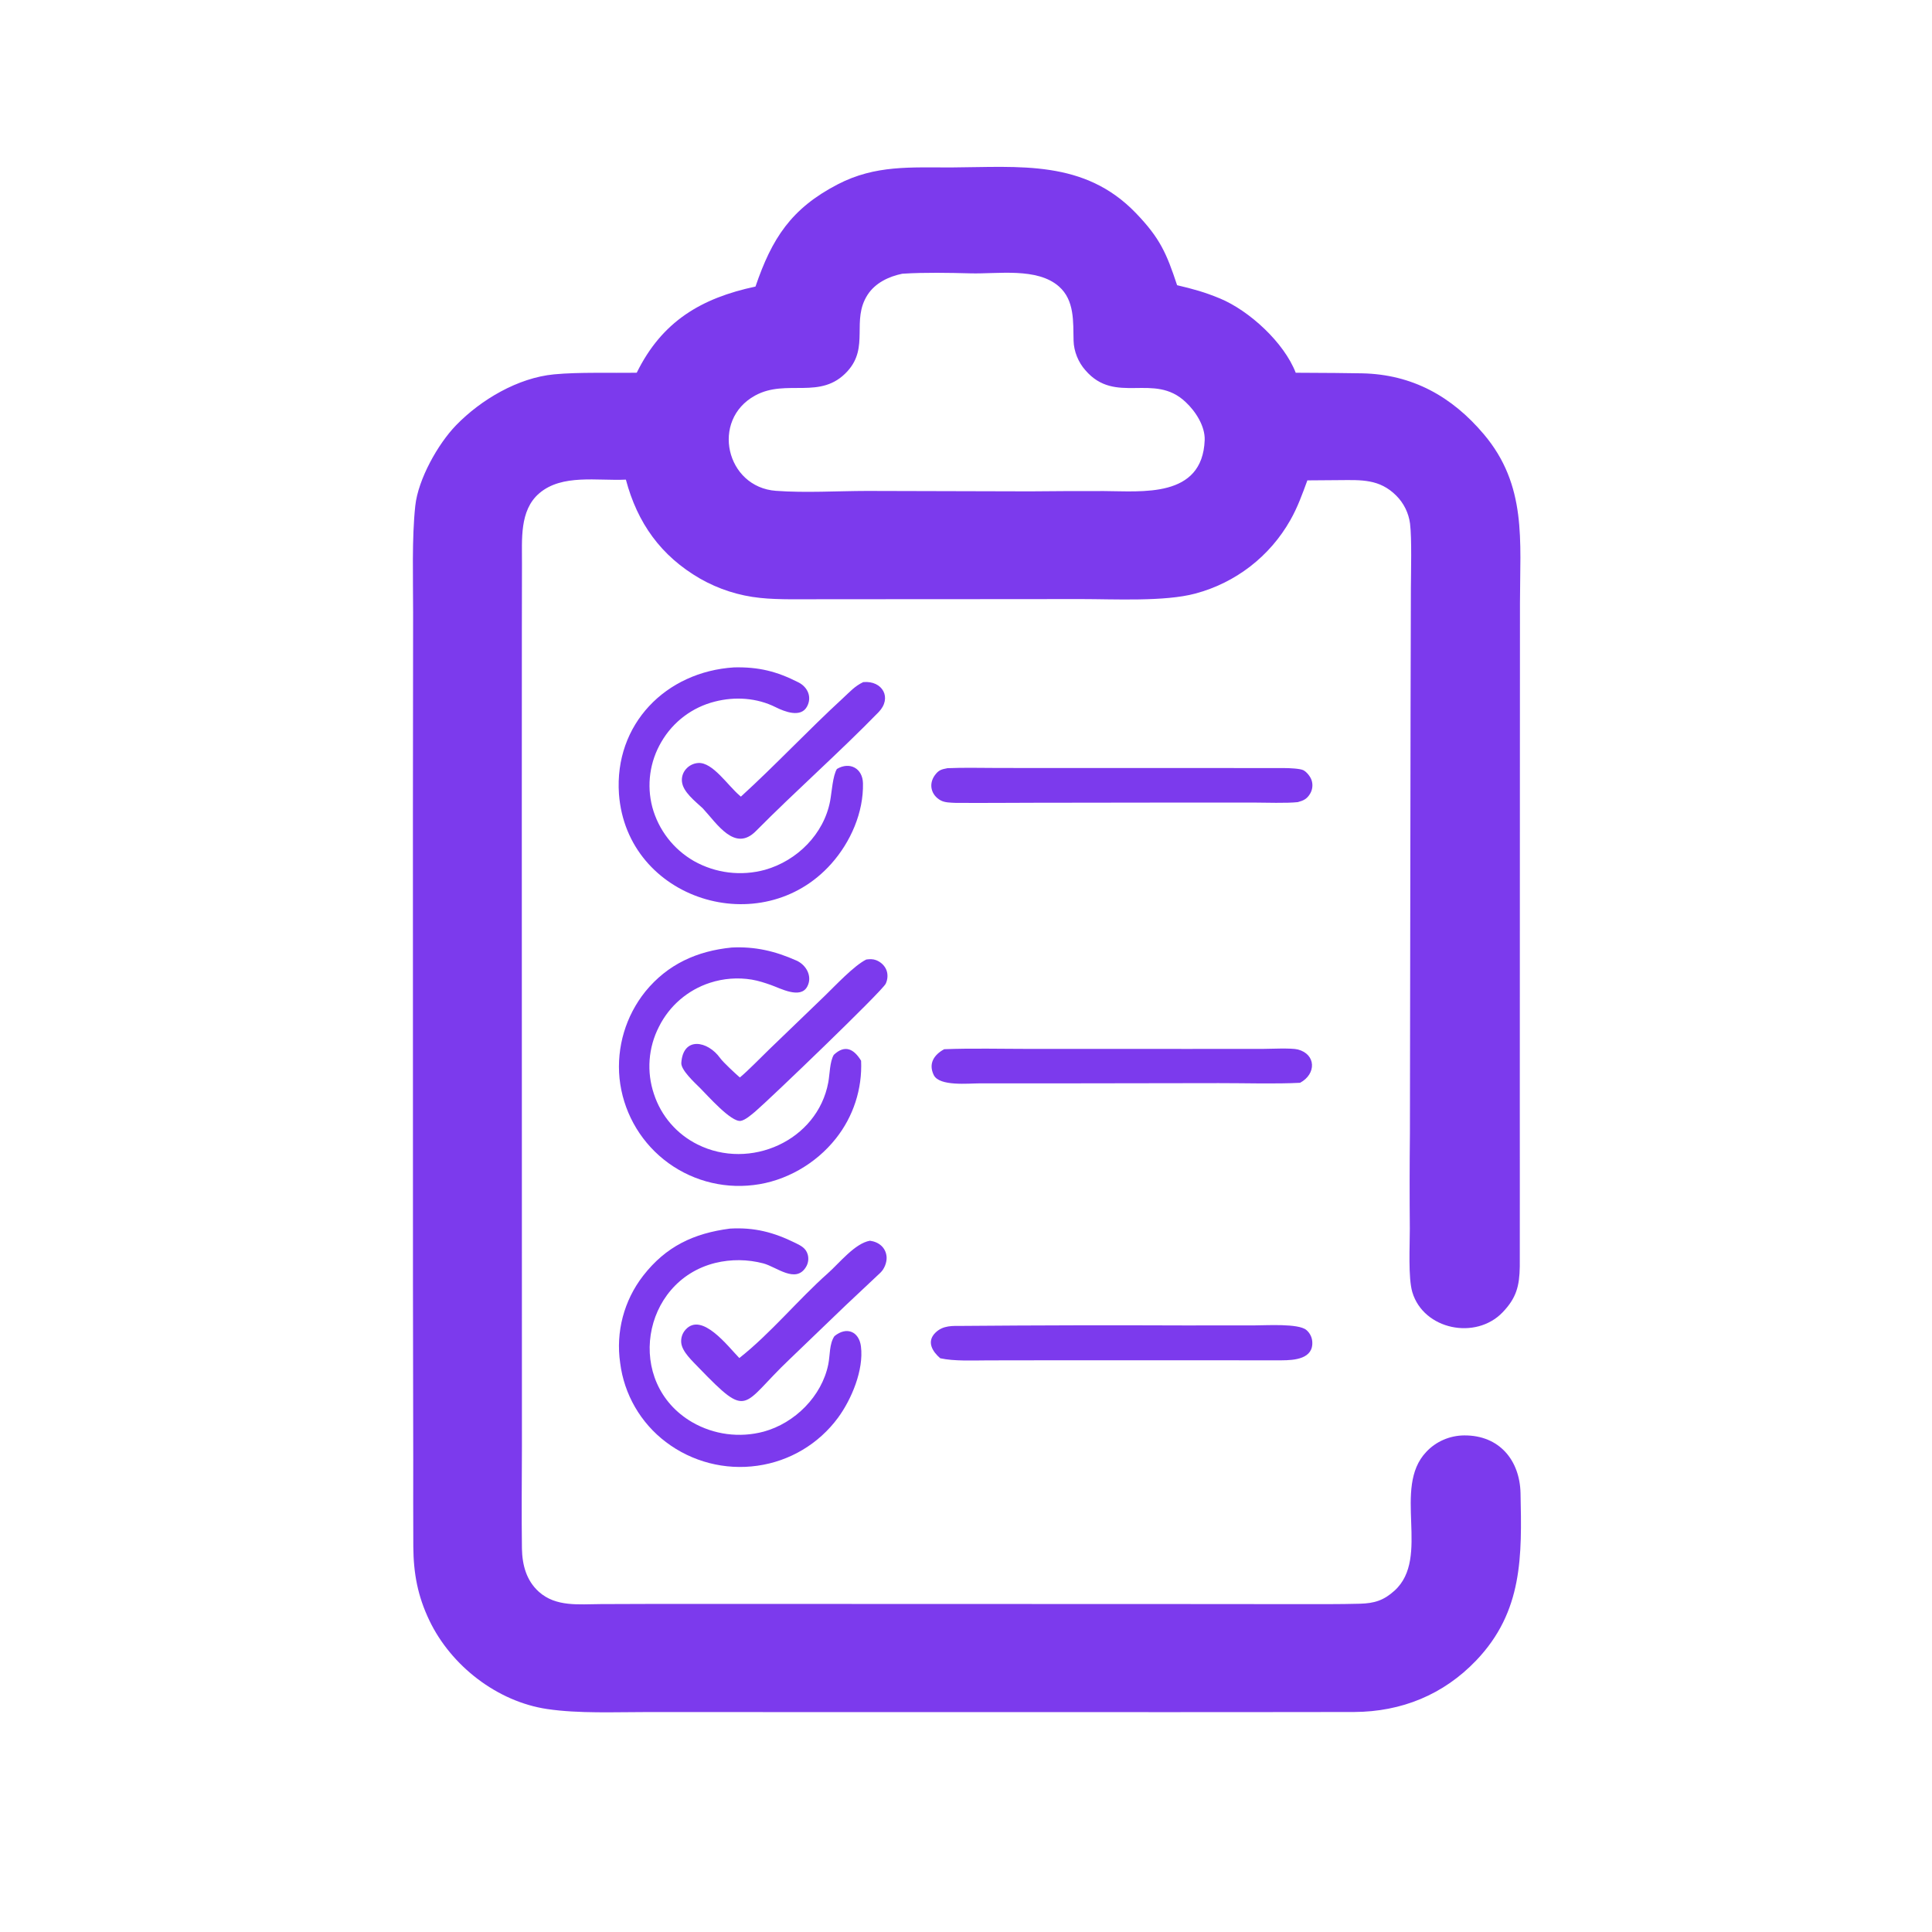
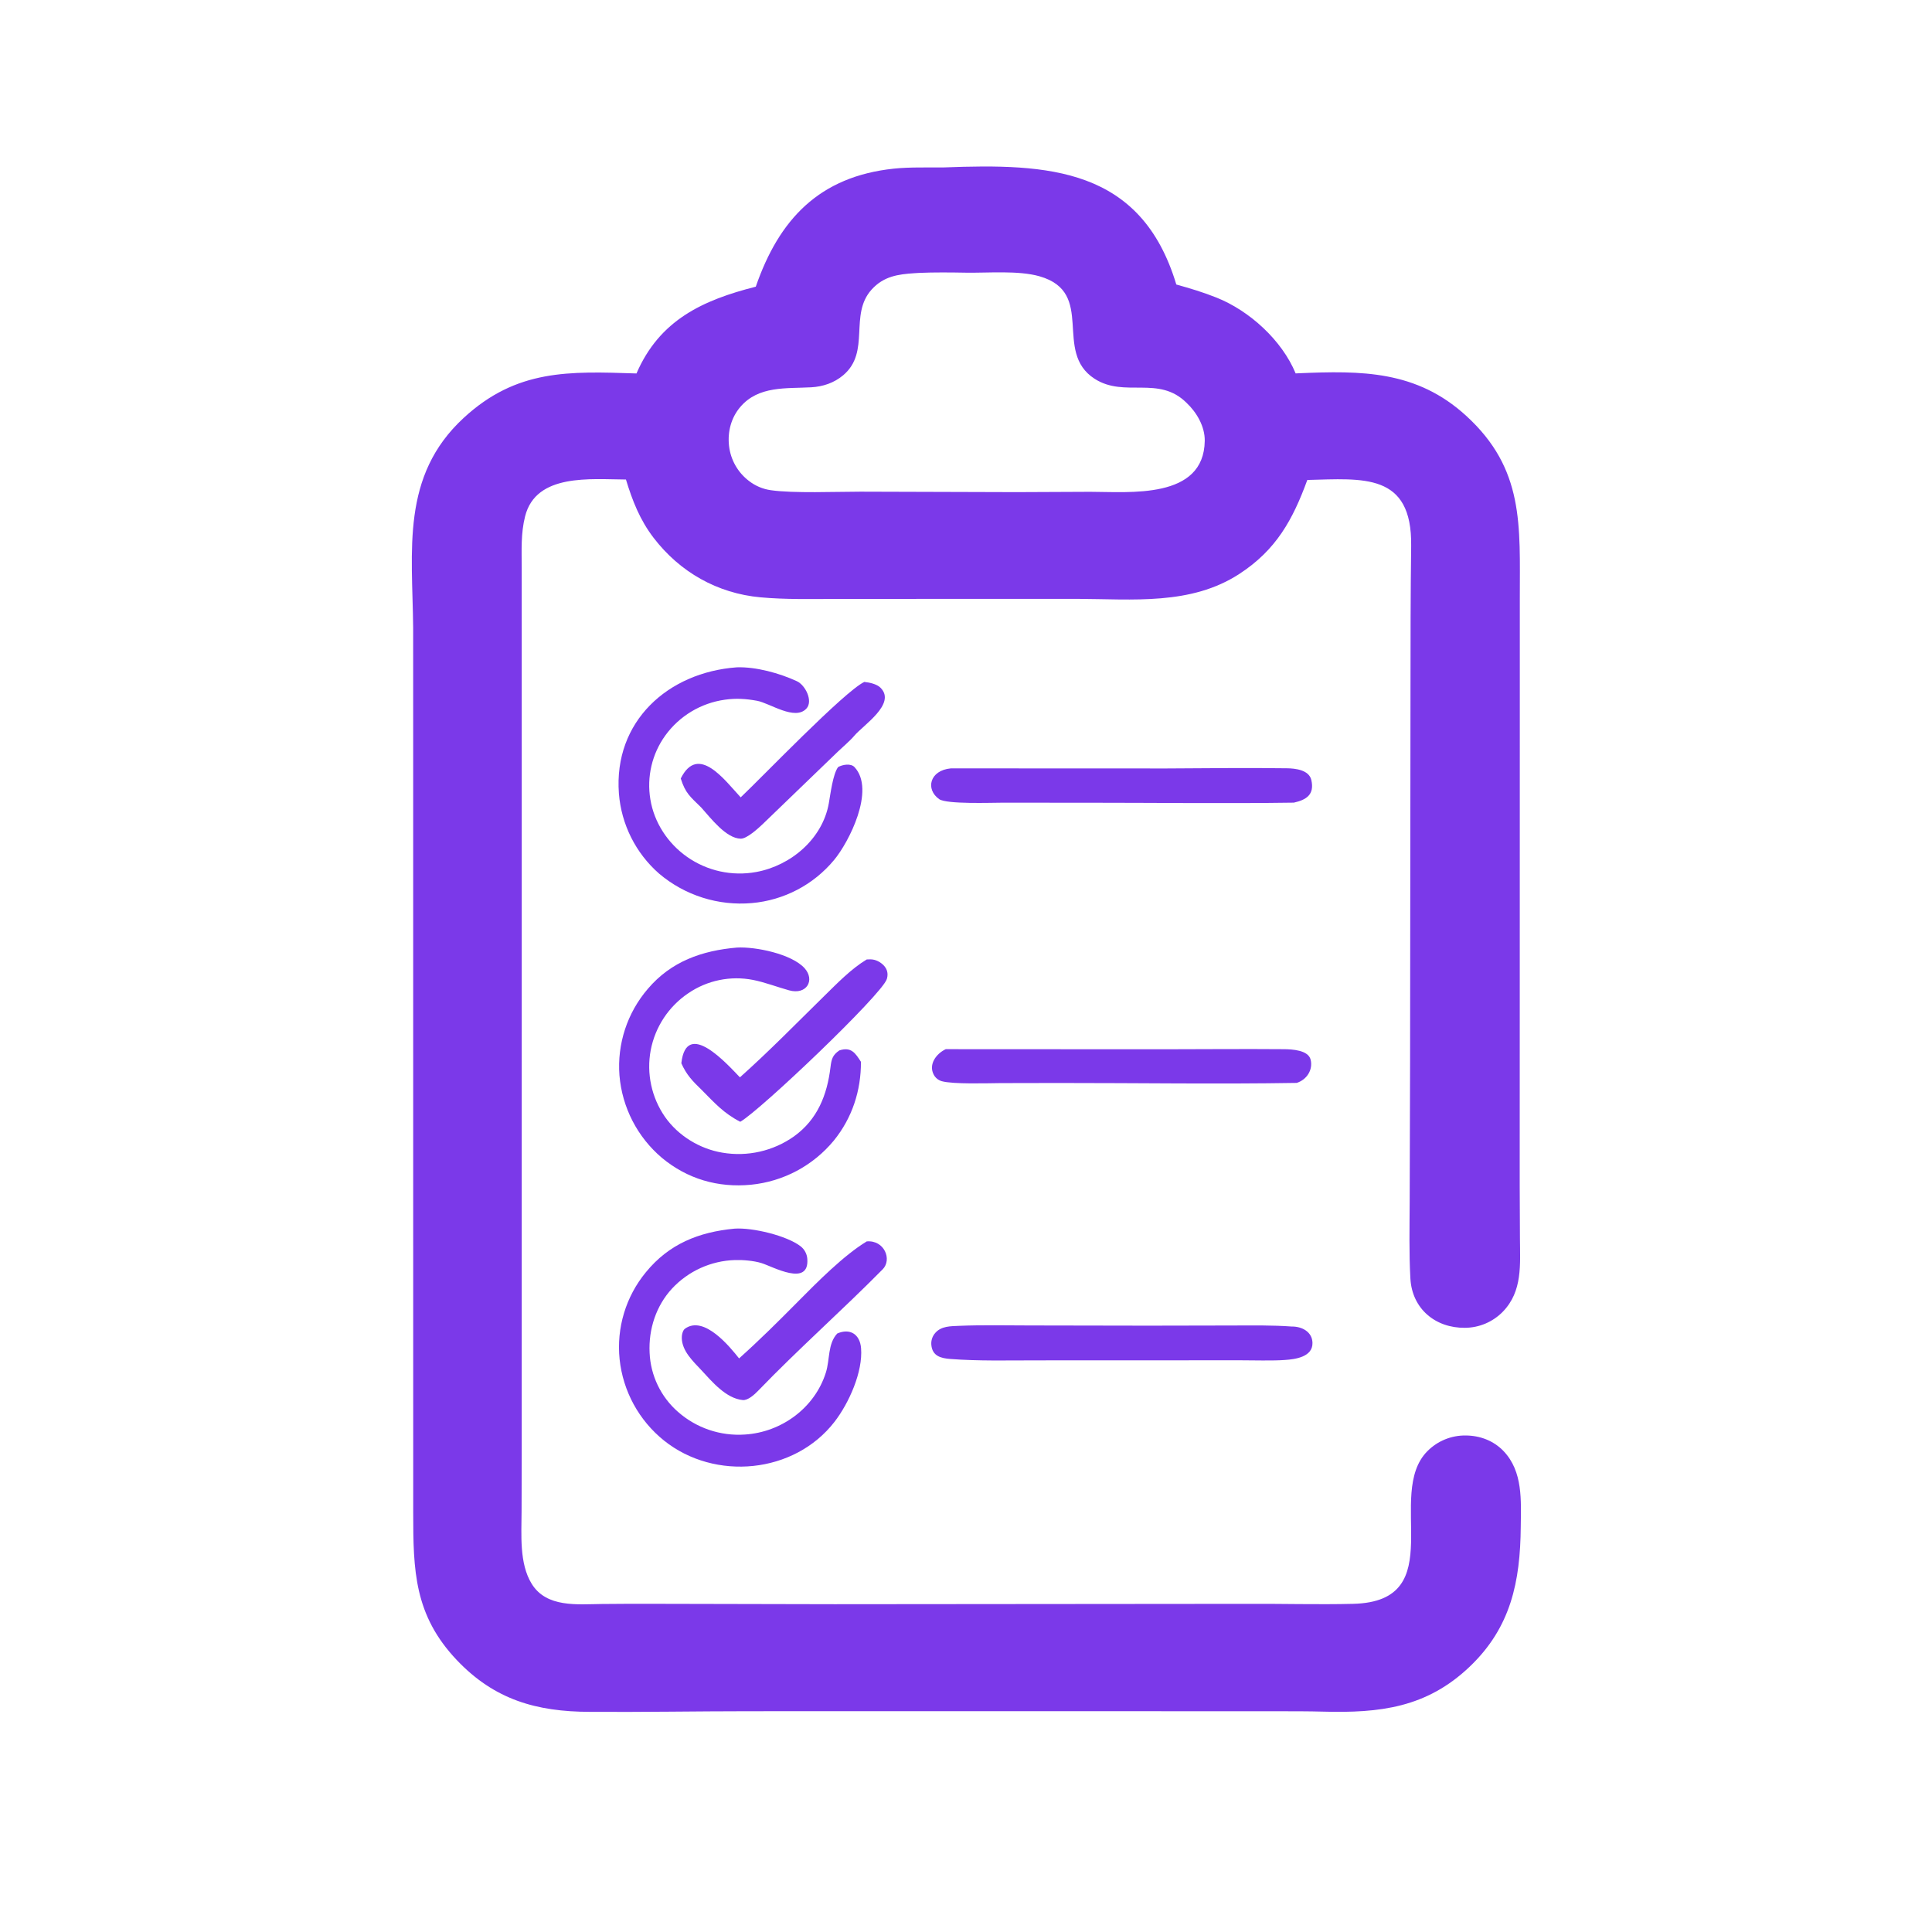
<svg xmlns="http://www.w3.org/2000/svg" width="1024" height="1024" viewBox="0 0 1024 1024">
-   <path fill="#7C3AED" d="M504.411 88.749C540.427 88.537 574.696 84.538 602.021 112.922C614.857 126.255 618.296 134.274 623.888 151.165C632.288 153.132 638.502 154.834 646.546 158.168C662.197 164.655 680.608 181.606 686.76 197.561L693.325 197.6C702.858 197.66 712.394 197.677 721.948 197.874C748.582 198.424 769.584 210.16 786.494 230.2C809.372 257.314 805.627 286.685 805.613 319.542L805.577 400.394L805.527 586.109C805.512 614.46 805.587 642.841 805.519 671.189C805.353 681.588 803.746 687.914 796.431 695.543C782.193 710.394 754.552 704.809 748.57 684.9C746.285 677.294 747.266 660.174 747.237 651.165C747.088 634.338 747.105 617.511 747.287 600.685L747.631 375.49L747.799 311.73C747.828 303.135 748.338 285.618 747.354 277.538C746.623 271.922 744.057 266.705 740.054 262.699C731.173 253.808 721.523 254.411 710.101 254.478L692.93 254.609C690.329 261.715 687.693 269.035 683.939 275.61C673.077 294.879 654.89 308.943 633.507 314.608C617.314 318.967 590.404 317.52 573.081 317.522L496.239 317.58L436.953 317.601C427.012 317.583 412.452 317.971 402.946 316.909C391.712 315.766 380.843 312.28 371.041 306.676C350.291 294.665 337.831 277.212 331.732 254.211C316.595 254.962 297.921 251.093 285.821 261.455C275.192 270.557 276.746 286.175 276.656 298.893L276.598 332.805L276.568 432.12L276.632 766.875C276.573 784.771 276.401 802.84 276.632 820.721C276.798 829.393 278.93 837.679 285.625 843.689C294.674 851.811 306.958 850.247 318.269 850.204L348.622 850.103L451.487 850.125L624.923 850.174L687.804 850.225C698.768 850.217 709.867 850.309 720.839 850.003C728.431 849.791 733.367 848.289 739.11 843.094C758.52 825.534 737.677 788.694 755.964 769.521C761.132 763.977 768.469 760.837 776.117 760.796C794.778 760.696 805.533 774.084 805.912 791.405C806.64 824.746 807.227 854.113 782.406 880.081C765.062 898.227 742.864 907.275 717.712 907.396C686.032 907.462 654.211 907.444 622.513 907.471L429.48 907.448L342.987 907.425C325.952 907.415 306.754 908.298 290.054 905.83C263.529 901.909 239.117 882.941 227.609 858.946C221.418 846.038 219.17 834.048 219.063 819.783C218.947 804.318 219.048 788.877 219.025 773.419L218.879 681.356L218.853 431.821L218.958 324.669C218.966 306.977 218.246 285.239 220.111 268.053C221.625 254.093 232.008 235.392 241.774 225.346C254.946 211.794 274.538 200.231 293.683 198.411C306.91 197.154 323.789 197.788 337.488 197.546C350.899 170.27 371.735 157.996 400.421 151.883C409.14 126.355 419.31 110.507 444.05 97.684C464.03 87.327 482.837 88.828 504.411 88.749ZM545.875 260.43C558.968 260.294 572.062 260.241 585.156 260.272C605.024 260.313 637.316 264.254 638.507 233.293C638.791 225.898 633.64 217.944 628.434 213.123C611.699 197.139 591.223 214.841 575.275 196.23C571.542 192.072 569.159 186.218 569.017 180.606C568.766 170.654 569.641 159.186 561.233 151.81C549.647 141.647 528.87 145.276 514.329 144.884C503.164 144.583 489.873 144.352 479.071 145.034L478.17 145.094C471.055 146.555 463.871 149.977 459.819 156.275C451.057 169.878 460.921 183.827 449.202 196.732C434.99 212.382 416.948 200.464 400.203 209.658C376.535 222.652 384.785 258.219 411.274 260.152C426.963 261.297 443.615 260.239 459.509 260.204L545.875 260.43Z" />
-   <path fill="#7C3AED" d="M386.892 651.182C399.757 650.44 410.017 653.085 421.568 658.794C424.506 660.247 427.117 661.489 428.106 664.906C428.738 667.165 428.395 669.585 427.159 671.578C421.725 680.443 411.615 671.505 404.621 669.636C396.274 667.435 387.509 667.348 379.12 669.383C339.986 679.105 331.061 732.908 366.869 753.796C378.342 760.421 391.976 762.218 404.773 758.791C421.26 754.294 435.589 740.055 439.008 723.118C440 718.206 439.485 712.34 442.259 708.195C448.758 702.856 455.342 705.772 456.323 713.659C457.874 726.139 451.324 741.658 444.203 751.383C433.978 765.282 418.578 774.468 401.491 776.861C384.288 779.332 366.811 774.818 352.957 764.325C339.541 754.185 330.792 739.052 328.698 722.366C326.316 705.966 330.704 689.303 340.855 676.203C352.995 660.578 367.678 653.688 386.892 651.182Z" />
-   <path fill="#7C3AED" d="M389.079 353.728C402.063 353.447 411.61 355.768 423.235 361.695C428.086 364.169 430.508 369.47 427.688 374.576C424.41 380.512 415.919 377.239 411.085 374.816C401.201 369.862 389.595 369.098 378.869 371.858C366.948 374.853 356.743 382.537 350.571 393.167C344.384 403.626 342.651 416.129 345.76 427.876C349.044 439.909 356.96 450.151 367.776 456.361C379.248 462.825 392.809 464.493 405.506 461.004C422.483 456.196 436.686 442.078 439.995 424.496C440.864 419.879 441.346 411.206 443.584 407.564C450.431 403.513 457.208 407.267 457.39 415.128C457.748 430.597 450.848 446.29 440.62 457.785C403.644 499.338 332.198 477.025 328.064 420.836C325.496 383.863 352.91 355.995 389.079 353.728Z" />
-   <path fill="#7C3AED" d="M387.846 502.207C400.189 501.603 410.82 504.074 422.157 509.128C427.346 511.442 430.739 517.505 427.866 522.903C424.255 529.685 413.563 523.799 408.623 522.071C405.353 520.928 402.141 519.85 398.518 519.225C391.092 517.995 383.478 518.566 376.319 520.892C364.525 524.707 354.765 533.115 349.247 544.216C343.585 555.255 342.633 568.117 346.61 579.87C350.408 591.512 358.728 601.137 369.698 606.581C397.448 620.491 433.264 604.65 439.011 573.663C439.807 569.372 439.777 562.677 441.931 559.088C447.868 553.489 452.62 555.997 456.401 562.215C457.062 577.135 452.303 591.79 443.001 603.474C432.469 616.808 416.296 626.148 399.395 628.099C382.334 630.187 365.153 625.292 351.754 614.526C338.525 603.885 330.1 588.396 328.355 571.508C326.747 554.982 331.661 538.481 342.048 525.526C353.888 511.023 369.481 504.018 387.846 502.207Z" />
-   <path fill="#7C3AED" d="M510.231 702.757C549.469 702.431 588.709 702.349 627.949 702.508L665.033 702.485C671.193 702.479 688.127 701.384 692.358 704.893C694.166 706.399 695.301 708.562 695.515 710.905C696.322 720.321 685.921 720.969 679.381 720.994L554.375 720.983L523.634 721.027C515.834 721.046 505.72 721.538 498.349 719.909C494.242 716.369 490.914 711.111 495.816 706.331C499.902 702.348 504.915 702.768 510.231 702.757Z" />
-   <path fill="#7C3AED" d="M502.175 407.152C510.642 406.77 520.85 407.041 529.519 407.044L580.217 407.067C613.803 407.071 647.483 407.015 681.074 407.1C683.122 407.105 689.083 407.311 690.837 408.238C692.605 409.172 694.557 411.595 695.207 413.629C695.946 415.993 695.646 418.56 694.381 420.69C692.704 423.486 690.864 424.33 687.882 425.139C682.155 425.794 670.56 425.404 664.512 425.38L623.944 425.378L547.964 425.479C534.138 425.511 520.263 425.633 506.44 425.54C503.89 425.411 500.787 425.456 498.528 424.198C493.475 421.386 492.063 415.607 495.484 410.896C497.498 408.123 498.944 407.777 502.175 407.152Z" />
-   <path fill="#7C3AED" d="M500.435 556.107C514.609 555.528 531.59 555.941 545.913 555.942L629.445 555.95L668.788 555.945C672.978 555.938 684.416 555.352 687.872 556.244C697.522 558.733 697.835 569.175 689.076 573.9C676.197 574.586 659.236 574.051 645.971 574.08L560.691 574.21L519.351 574.204C513.392 574.193 497.874 575.91 494.9 569.783C491.996 563.8 494.947 559.083 500.435 556.107Z" />
-   <path fill="#7C3AED" d="M459.152 508.561C460.96 508.311 462.648 508.244 464.387 508.912C466.793 509.835 468.921 511.783 469.844 514.211C470.704 516.476 470.503 519.197 469.455 521.376C467.518 525.404 407.934 582.614 400.434 589.009C398.568 590.6 395.061 593.667 392.647 594.084C387.583 594.96 375.055 580.653 371.25 576.883C367.896 573.562 360.856 567.078 361.109 563.337C362.067 549.18 375.103 551.629 381.653 560.753C383.381 563.16 390.002 569.211 391.556 570.57L392.149 571.084C396.719 567.267 403.252 560.491 407.695 556.197L437.031 527.938C442.616 522.539 452.653 511.756 459.152 508.561Z" />
-   <path fill="#7C3AED" d="M461.086 657.611C465.882 658.254 469.599 661.309 469.929 666.342C470.045 669.222 468.707 672.593 466.616 674.575C460.465 680.402 454.239 686.165 448.093 691.991L418.378 720.559C392.643 744.967 397.281 752.744 370.358 724.923C367.007 721.366 361.583 716.545 361.076 711.744C360.807 709.189 361.642 706.64 363.37 704.739C371.98 695.187 385.854 713.637 391.856 719.789C408.279 706.883 423.09 688.791 438.779 674.866C444.896 669.436 453.098 658.998 461.086 657.611Z" />
-   <path fill="#7C3AED" d="M457.516 361.536C467.779 360.574 472.987 369.938 465.674 377.449C444.613 399.064 421.859 419.075 400.632 440.5C389.435 451.801 380.069 436.6 372.482 428.429C368.48 424.694 361.931 419.71 361.444 414.205C361.216 411.879 361.942 409.559 363.456 407.777C365.117 405.783 367.527 404.562 370.117 404.401C377.754 403.961 385.565 416.142 392.083 421.716L392.689 422.229C411.095 405.466 428.464 386.869 446.831 369.994C450.486 366.636 452.926 363.751 457.516 361.536Z" />
+   <path fill="#7B39E9" d="M500.458 88.733C555.532 86.624 604.781 88.735 623.468 150.796C630.931 152.885 637.556 154.856 644.773 157.732C662.262 164.7 679.443 180.328 686.72 197.917C687.212 197.89 687.703 197.867 688.195 197.846C721.634 196.397 750.728 196.318 777.034 220.315C808.027 248.587 805.522 278.402 805.531 317.127L805.531 371.081L805.506 531.862L805.477 627.84L805.598 656.338C805.676 670.24 807.037 684.336 796.601 695.16C791.317 700.617 784.06 703.718 776.464 703.766C760.883 703.944 748.425 693.761 747.535 677.635C746.786 664.076 747.107 650.608 747.161 637.028L747.373 562.749L747.59 365.717C747.615 340.461 747.601 314.549 747.946 289.336C748.478 250.426 722.386 253.688 692.904 254.388C685.167 275.562 676.385 291.466 656.935 304.154C631.18 320.955 600.329 317.502 570.913 317.406L502.006 317.414L442.764 317.458C429.434 317.464 416.374 317.81 403.069 316.596C380.219 314.511 360.336 303.22 346.407 285.027C339.159 275.56 335.204 265.438 331.761 254.153C313.143 254.058 284.122 250.769 278.323 273.624C276 282.781 276.514 291.532 276.515 300.901L276.527 333.156L276.535 436.502L276.524 768.25L276.447 800.926C276.426 813.243 275.121 828.66 281.829 839.485C289.708 852.199 306.076 850.292 318.915 850.152C327.758 850.06 336.602 850.028 345.445 850.054L442.366 850.263L660.727 850.074C679.44 849.962 698.547 850.532 717.217 850.067C769.411 848.768 733.683 792.032 756.585 769.114C761.938 763.723 769.249 760.736 776.845 760.835C784.432 760.871 791.668 763.602 796.931 769.127C807.29 780.002 806.161 795.429 806.03 809.182C805.786 838.355 800.784 862.56 779.002 883.334C756.126 905.152 731.35 908.015 701.078 907.194C693.491 906.989 685.382 907.005 677.737 906.993L586.208 906.969L397.182 906.977C368.966 906.992 340.777 907.502 312.535 907.313C284.326 907.245 262.048 900.871 242.148 879.907C219.545 856.096 219.01 832.465 219.013 801.804L219.01 765.333L219 639.296L218.996 395.483L218.981 332.752C218.577 291.614 212.373 252.323 245.739 221.518C273.859 195.556 301.654 196.781 337.346 197.939C349.613 169.601 372.387 159.119 400.58 151.945C412.9 116.328 434.177 93.552 473.764 89.383C482.335 88.48 491.79 88.853 500.458 88.733ZM538.75 260.842L577.858 260.669C598.768 260.687 638.091 264.787 638.542 233.666C638.652 226.098 634.284 218.589 628.918 213.534C614.117 198.767 596.104 211.024 580.169 200.761C557.874 186.4 581.073 155.103 551.021 146.457C539.774 143.222 523.72 144.737 511.743 144.521C504.049 144.382 494.775 144.297 487.251 144.635C486.408 144.669 485.567 144.723 484.727 144.796C475.965 145.356 468.351 146.438 461.996 153.45C449.829 166.876 461.619 186.481 446.902 198.898C442.1 202.95 436.138 204.932 429.975 205.274C416.708 206.012 402.022 204.377 392.377 215.693C387.528 221.382 385.566 228.81 386.395 236.256C387.215 243.661 391.036 250.406 396.966 254.916C400.329 257.527 404.315 259.215 408.53 259.812C420.362 261.539 443.477 260.595 456.075 260.596L538.75 260.842Z" />
+   <path fill="#7B39E9" d="M389.259 651.211C398.826 650.519 417.085 654.945 424.297 660.535C426.388 662.146 427.695 664.572 427.89 667.205C429.037 682.306 409.626 671.319 403.588 669.458C399.534 668.208 393.771 667.715 389.503 667.856C376.827 668.243 364.832 673.684 356.19 682.967C347.72 692.135 343.706 704.536 344.302 716.93C344.8 729.018 350.244 740.371 359.358 748.329C369.088 756.89 381.834 761.212 394.765 760.335C414.232 759.138 431.862 746.179 437.742 727.436C439.923 720.484 438.655 712.277 443.747 706.792C450.539 703.813 455.779 707.223 456.383 714.535C457.422 727.107 449.918 743.74 442.323 753.571C421.039 781.125 378.889 785.096 351.945 763.529C338.663 752.875 330.189 737.357 328.405 720.424C326.691 703.814 331.704 687.209 342.324 674.323C354.608 659.275 370.395 653.013 389.259 651.211Z" />
+   <path fill="#7B39E9" d="M390.511 353.695C400.665 353.347 413.236 356.823 422.37 361.057C426.919 363.166 431.069 371.624 427.41 375.568C421.286 382.171 408.024 372.656 401.225 371.423C395.166 370.324 389.982 370.037 384.118 370.871C371.5 372.64 360.143 379.464 352.658 389.775C345.58 399.556 342.715 411.766 344.704 423.675C346.711 435.98 353.973 446.991 364.131 454.138C374.8 461.643 388.04 464.537 400.867 462.168C419.232 458.783 435.957 444.61 439.297 425.732C440.143 420.954 441.449 410.257 444.22 406.557C446.681 405.197 450.962 404.494 452.914 406.589C464.159 418.657 449.852 446.543 442.069 455.826C431.181 468.946 415.496 477.163 398.512 478.646C380.685 480.221 362.969 474.595 349.317 463.023C336.943 452.184 329.301 436.933 328.027 420.532C325.197 382.384 353.976 356.373 390.511 353.695Z" />
+   <path fill="#7B39E9" d="M390.588 502.231C400.457 501.685 419.554 505.597 426.414 513.143C432.093 519.389 427.64 527.507 418.233 524.898C412.209 523.227 405.164 520.555 399.137 519.381C387.205 517.038 374.831 519.582 364.791 526.443C354.41 533.445 347.249 544.298 344.895 556.597C342.584 568.934 345.313 581.682 352.471 591.992C359.475 601.979 370.843 608.918 382.844 610.93C396.137 613.207 409.791 610.113 420.804 602.328C433.325 593.353 438.409 580.27 440.17 565.678C440.684 561.417 441.249 559.2 444.882 556.734C451.095 554.745 453.303 558.038 456.317 562.785C456.392 578.064 451.653 592.561 441.984 604.48C431.007 617.815 415.188 626.25 397.999 627.934C380.591 629.617 364.307 624.9 350.814 613.672C337.827 602.675 329.739 586.971 328.327 570.013C327.039 553.321 332.451 536.803 343.367 524.11C355.71 509.568 372.101 503.811 390.588 502.231Z" />
+   <path fill="#7B39E9" d="M508.364 702.718C520.129 702.217 533.675 702.499 545.551 702.518L608.535 702.629L653.705 702.541C664.063 702.522 674.303 702.333 684.663 703.093C689.849 703.006 695.528 705.752 695.64 711.794C695.779 719.345 686.152 720.469 681.124 720.804C675.022 721.309 663.663 720.98 657.254 720.981L612.941 720.998L548.819 721.021C533.772 721.027 518.682 721.429 503.677 720.284C498.659 719.901 494.114 718.734 493.617 712.74C493.43 710.426 494.207 708.138 495.765 706.417C498.999 702.785 503.825 702.943 508.364 702.718Z" />
+   <path fill="#7B39E9" d="M503.995 407.252L618.216 407.296C639.5 407.203 660.802 406.906 682.082 407.207C686.5 407.248 693.806 408.054 695.031 413.417C696.829 421.283 692.232 423.955 685.777 425.413C649.786 425.935 612.231 425.458 576.109 425.459L530.905 425.442C525.544 425.435 501.71 426.325 497.792 423.573C490.416 418.39 492.674 408.296 503.995 407.252Z" />
+   <path fill="#7B39E9" d="M501.263 556.084L615.526 556.141C637.183 556.121 658.854 555.922 680.505 556.093C684.744 556.126 693.413 556.529 694.662 561.634C695.999 567.099 692.56 572.291 687.286 573.962C645.993 574.653 602.666 573.989 561.224 574.007L530.334 574.067C523.324 574.125 505.172 574.735 499.168 573.06C497.351 572.541 495.821 571.311 494.923 569.648C491.981 564.145 496.255 558.429 501.263 556.084Z" />
+   <path fill="#7B39E9" d="M459.388 657.971C468.708 657.164 472.958 667.581 467.816 672.785C446.293 694.572 423.183 714.971 401.89 737.067C399.969 739.061 396.454 742.328 393.66 742.059C384.817 741.207 377.454 732.386 371.675 726.144C367.286 721.461 361.606 716.165 361.369 709.373C361.294 707.884 361.73 705.192 363.054 704.235C373.244 696.873 387.099 714.158 391.727 719.987C403.003 709.876 412.295 700.597 422.968 689.833C433.14 679.576 447.177 665.355 459.388 657.971Z" />
+   <path fill="#7B39E9" d="M459.395 508.528C460.754 508.449 462.1 508.395 463.432 508.739C465.839 509.362 468.408 511.131 469.606 513.341C470.557 515.096 470.614 517.061 470.019 518.947C467.426 527.152 402.994 588.521 392.352 594.566C383.56 590.048 378.811 584.63 371.902 577.676C367.092 573.04 363.83 569.662 361.124 563.551C363.776 539.55 385.697 564.337 392.177 571.011C407.734 557.126 422.104 542.376 436.977 527.787C443.778 521.115 451.248 513.408 459.395 508.528Z" />
+   <path fill="#7B39E9" d="M458.089 361.44C460.828 361.712 464.704 362.524 466.709 364.535C475.186 373.038 457.578 384.274 452.764 390.002C450.527 392.663 446.533 396.023 444.246 398.226L404.193 436.844C401.845 439.067 395.837 444.586 392.607 444.523C384.858 444.372 376.771 433.705 371.67 428.004C365.775 422.201 363.294 420.468 360.811 412.625C370.033 394.022 384.15 413.549 392.58 422.614C404.072 411.759 447.336 366.632 458.089 361.44Z" />
</svg>
